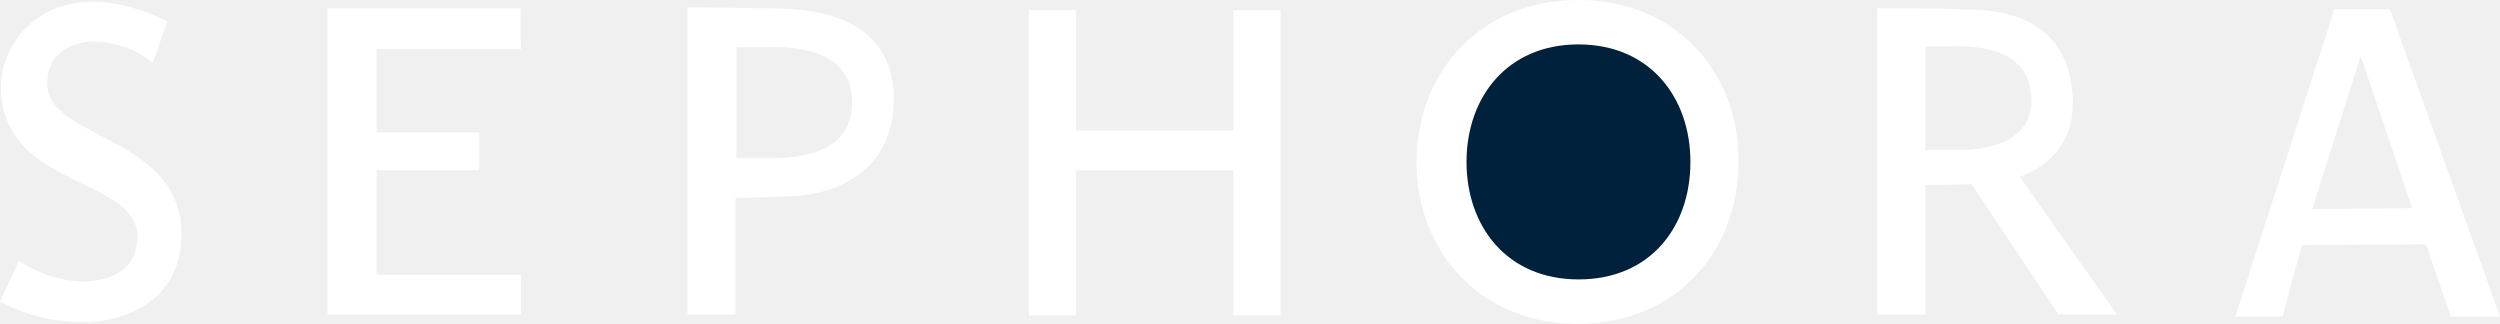
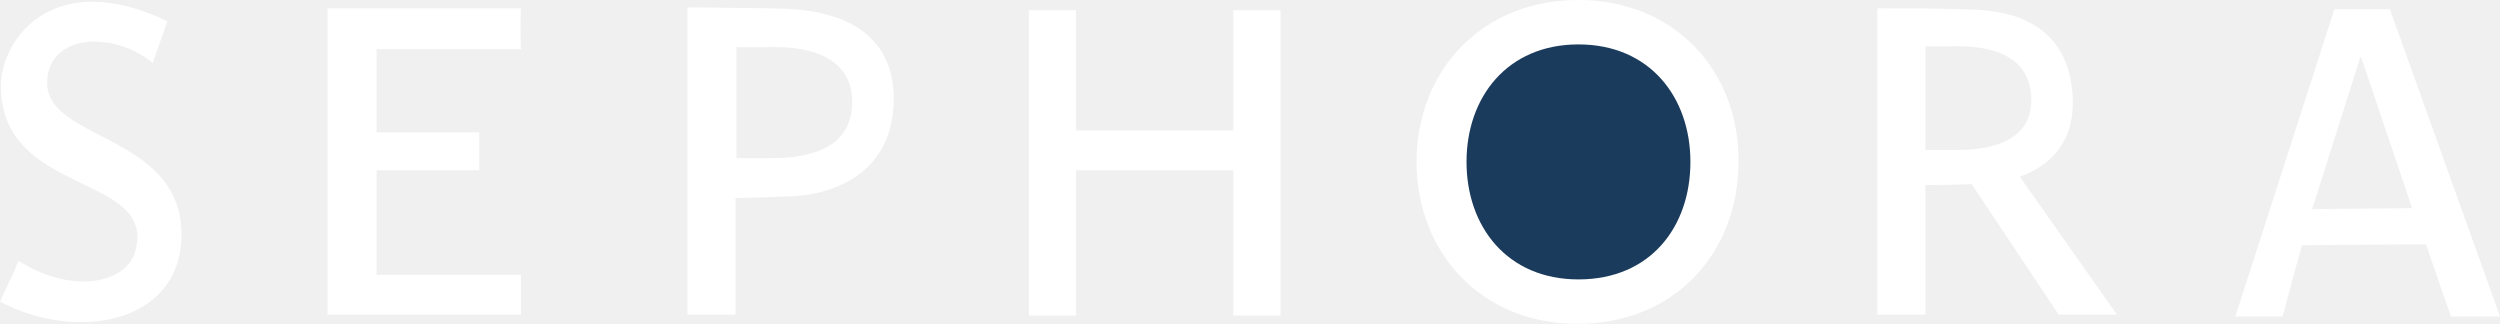
<svg xmlns="http://www.w3.org/2000/svg" viewBox="-0.453 5.666 612.453 79.334" alt="Sephora" class="sg logo">
  <path fill="#ffffff" d="M40.573 10.88s-.227.68-3.626 10.2c-9.52-7.933-25.84-7.253-25.84 4.987 0 14.28 34 12.467 32.867 38.307-.907 20.4-25.387 25.16-44.427 15.188 1.586-3.627 3.4-7.025 4.533-9.975 14.28 8.84 26.747 4.762 28.56-2.268C38.307 48.052-.227 53.945-.227 26.745c0-11.56 12.92-29.24 40.8-15.866zM79.787 7.707h47.374s-.226 4.08 0 9.974H91.8v20.4h25.16v9.293H91.8v25.612h35.36v9.748H79.788V7.707zM187.68 44.426h-7.706v-27.2h6.573c3.173 0 21.08-1.36 21.76 12.693.453 13.826-13.6 14.506-20.626 14.506zm.68-36.72c-4.08 0-12.92-.227-20.4-.227v75.253h11.786V54.17c2.947 0 9.067-.226 14.054-.452 6.8-.227 24.707-3.627 24.707-24.026-.227-23.12-26.067-21.76-30.148-21.985zM478.493 42.386h-7.253V17h6.12c2.945 0 18.358-.908 19.72 11.332 1.587 14.508-15.413 14.054-18.587 14.054zm25.387 40.347h14.28l-23.8-33.773c6.346-2.268 13.824-7.707 12.92-20.174-1.587-22.213-23.346-20.626-28.106-20.853-3.854-.227-12.468-.227-19.722-.227v75.027h11.787V51c3.853 0 5.212 0 11.332-.228l21.308 31.96zM301.693 37.626V8.16h11.56v74.8h-11.56V47.373H263.16V82.96H251.6V8.16h11.56v29.466M386.24 5.666c-24.025 0-39.667 17.68-39.667 39.667 0 21.986 15.642 39.667 39.44 39.667 24.025 0 39.438-17.68 39.438-39.667.23-21.986-15.41-39.667-39.21-39.667zm179.746 51.228l24.48-.228-12.467-36.946h-.227l-11.787 37.174zm5.44-48.96h13.602L612 83.186h-12.014s-2.72-7.707-6.12-17.68l-30.373.227s-1.133 3.854-4.76 17.453h-11.56l24.254-75.254z" />
-   <path fill="#00213B" d="M413.667 45.337c0 15.86-9.75 28.78-27.43 28.78-17.45 0-27.42-12.92-27.42-28.78 0-15.87 9.97-28.79 27.42-28.79 17.46 0 27.43 12.92 27.43 28.79z" />
+   <path fill="#1b3b5d" d="M413.667 45.337c0 15.86-9.75 28.78-27.43 28.78-17.45 0-27.42-12.92-27.42-28.78 0-15.87 9.97-28.79 27.42-28.79 17.46 0 27.43 12.92 27.43 28.79z" />
</svg>
